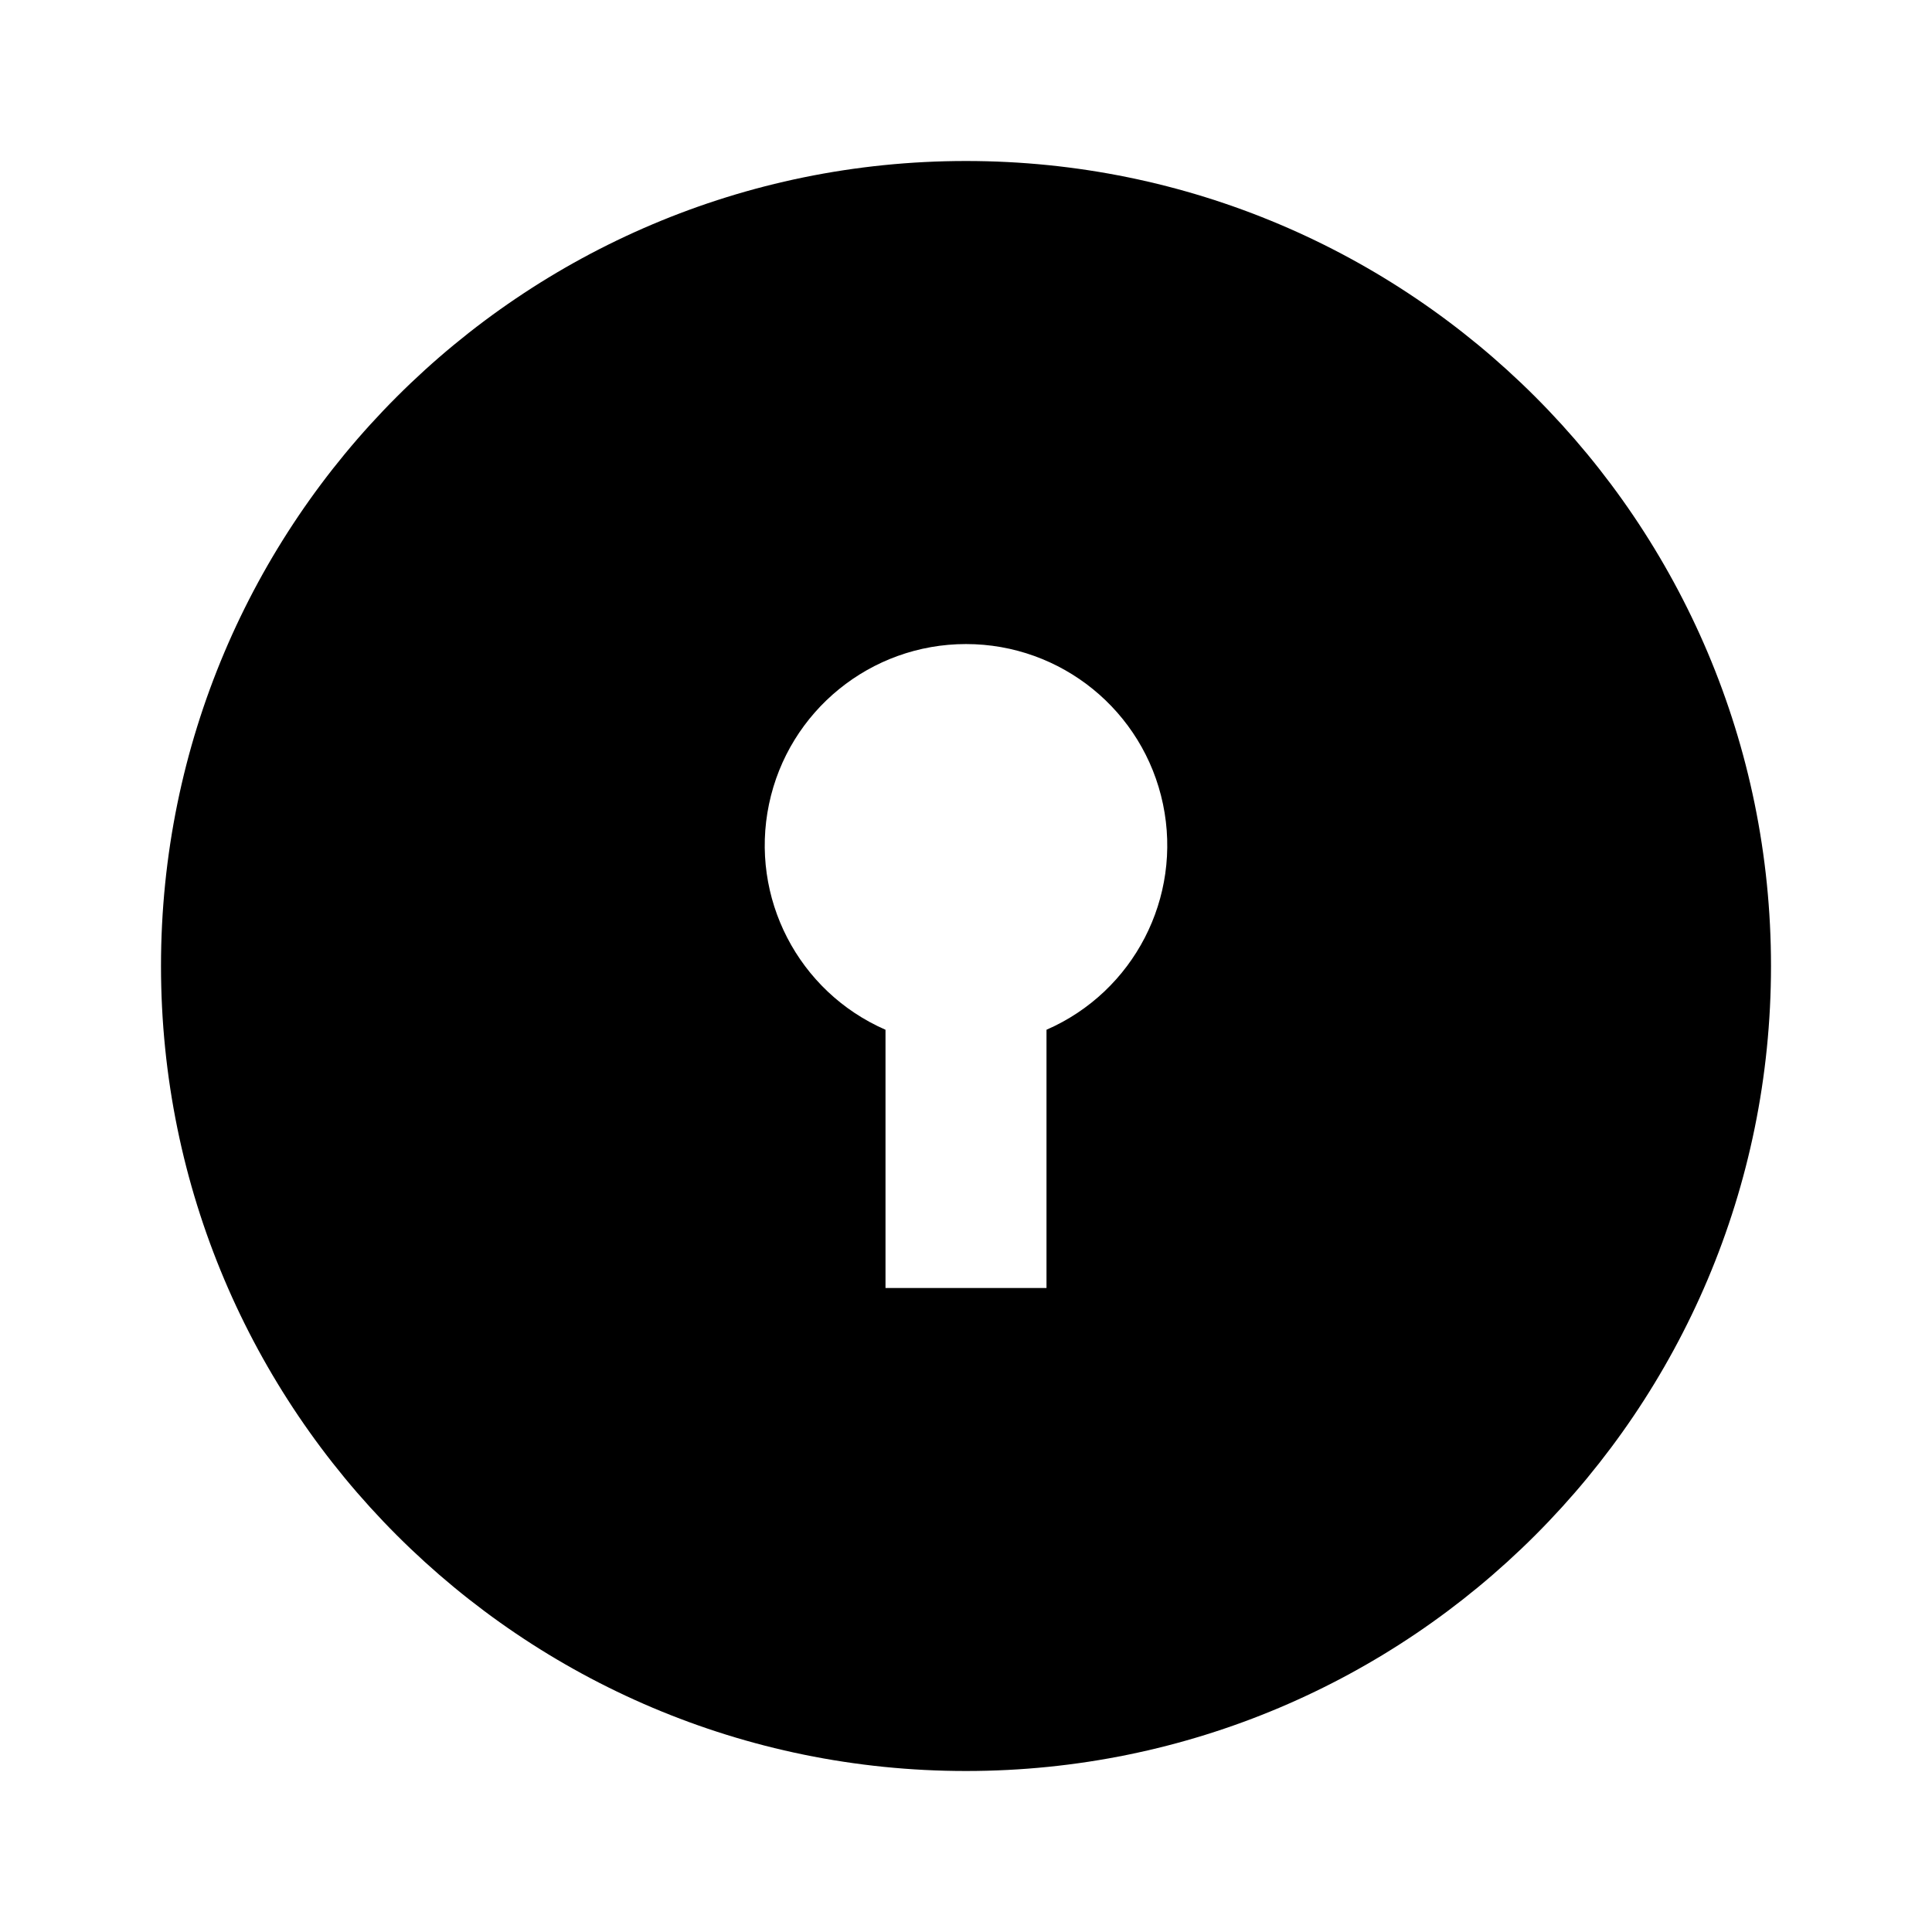
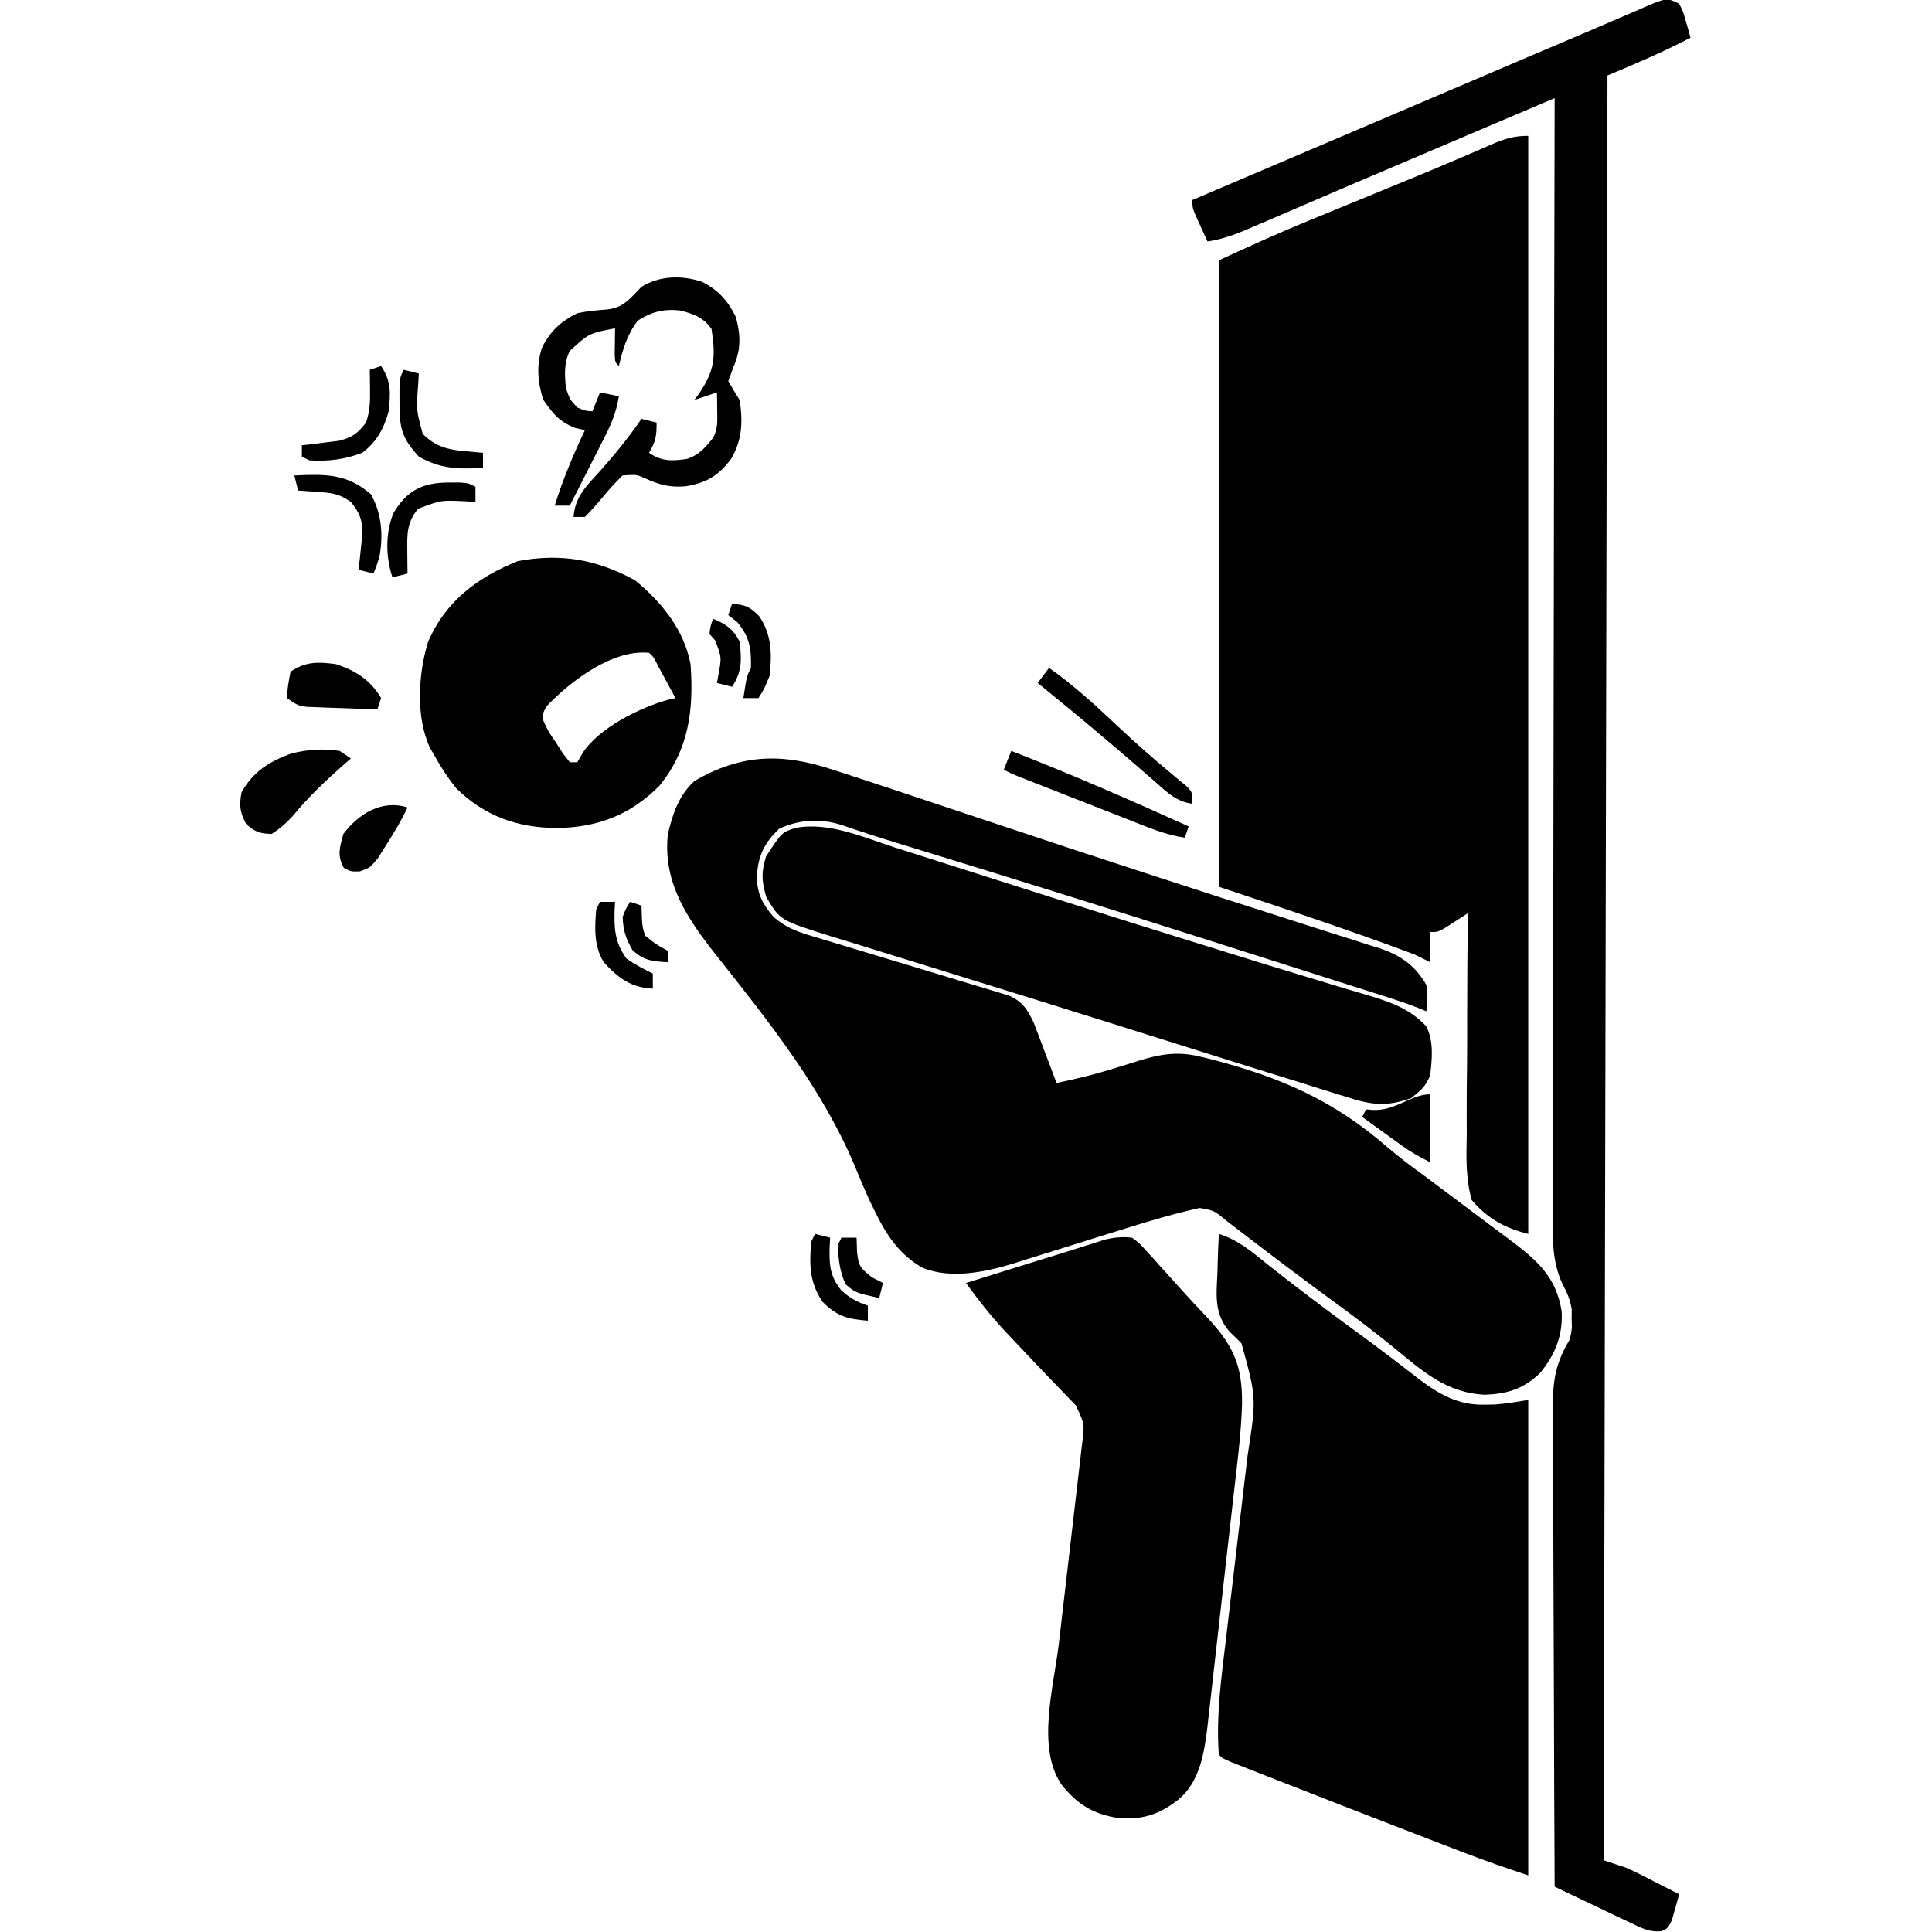
- <svg xmlns="http://www.w3.org/2000/svg" width="800px" height="800px" viewBox="0 0 24 24">
-   <g>
-     <path fill="none" d="M0 0h24v24H0z" />
-     <path d="M12 22C6.477 22 2 17.523 2 12S6.477 2 12 2s10 4.477 10 10-4.477 10-10 10zm-1-9.208V16h2v-3.208a2.5 2.5 0 1 0-2 0z" />
-   </g>
+ <svg xmlns="http://www.w3.org/2000/svg" version="1.1" width="512" height="512">
+   <path d="M0 0 C0 96.03 0 192.06 0 291 C-6.214 289.446 -10.817 286.925 -15 282 C-16.595 276.196 -16.426 270.574 -16.293 264.594 C-16.295 262.901 -16.302 261.209 -16.313 259.516 C-16.33 255.083 -16.281 250.653 -16.219 246.22 C-16.167 241.688 -16.177 237.157 -16.182 232.625 C-16.182 223.749 -16.113 214.875 -16 206 C-16.831 206.541 -16.831 206.541 -17.68 207.094 C-18.404 207.558 -19.129 208.022 -19.875 208.5 C-20.594 208.964 -21.314 209.428 -22.055 209.906 C-24 211 -24 211 -26 211 C-26 213.64 -26 216.28 -26 219 C-27.32 218.34 -28.64 217.68 -30 217 C-47.175 210.56 -64.599 204.8 -82 199 C-82 144.22 -82 89.44 -82 33 C-74.136 29.37 -66.34 25.811 -58.336 22.539 C-57.378 22.145 -56.421 21.751 -55.434 21.344 C-52.416 20.102 -49.395 18.863 -46.375 17.625 C-43.387 16.398 -40.4 15.169 -37.412 13.94 C-35.456 13.136 -33.499 12.332 -31.541 11.53 C-26.827 9.594 -22.126 7.634 -17.446 5.616 C-16.575 5.242 -15.704 4.868 -14.806 4.483 C-13.174 3.779 -11.544 3.071 -9.918 2.355 C-6.332 0.812 -3.961 0 0 0 Z " fill="#000000" transform="translate(405,36)" />
+   <path d="M0 0 C1.612 0.517 1.612 0.517 3.256 1.044 C6.493 2.091 9.723 3.157 12.95 4.233 C15.448 5.066 17.947 5.895 20.447 6.724 C28.458 9.381 36.466 12.047 44.469 14.728 C57.065 18.948 69.676 23.115 82.312 27.211 C84.927 28.059 87.54 28.911 90.153 29.764 C98.61 32.525 107.073 35.266 115.555 37.953 C119.721 39.277 123.882 40.62 128.041 41.967 C130.034 42.607 132.03 43.24 134.029 43.863 C136.804 44.73 139.568 45.626 142.332 46.527 C143.557 46.899 143.557 46.899 144.807 47.277 C150.384 49.141 154.258 51.817 157.25 57 C157.625 60.938 157.625 60.938 157.25 64 C156.526 63.703 155.803 63.407 155.057 63.101 C152.501 62.098 149.95 61.218 147.334 60.386 C146.376 60.081 145.418 59.775 144.43 59.46 C143.394 59.132 142.357 58.803 141.289 58.465 C140.19 58.115 139.09 57.765 137.957 57.404 C135.598 56.653 133.239 55.903 130.88 55.154 C127.314 54.02 123.75 52.884 120.187 51.747 C112.668 49.347 105.147 46.953 97.625 44.562 C96.957 44.35 96.289 44.138 95.601 43.919 C72.569 36.597 49.502 29.393 26.4 22.293 C25.307 21.957 24.214 21.621 23.088 21.275 C21.075 20.656 19.061 20.038 17.047 19.421 C12.05 17.886 7.083 16.293 2.143 14.582 C-3.46 12.859 -8.987 13.182 -14.25 15.625 C-18.318 19.489 -19.898 22.942 -20.188 28.5 C-20.029 32.977 -18.697 35.562 -15.75 39 C-12.631 41.717 -9.69 42.841 -5.744 44.021 C-4.533 44.388 -3.321 44.756 -2.073 45.134 C-1.429 45.325 -0.785 45.517 -0.122 45.714 C1.902 46.316 3.923 46.929 5.943 47.545 C11.684 49.294 17.431 51.025 23.181 52.745 C26.704 53.8 30.222 54.869 33.738 55.946 C35.076 56.353 36.416 56.754 37.758 57.15 C39.634 57.704 41.504 58.276 43.373 58.849 C44.438 59.169 45.503 59.489 46.6 59.818 C50.266 61.453 51.576 63.556 53.233 67.106 C53.511 67.84 53.788 68.573 54.074 69.328 C54.38 70.127 54.687 70.927 55.002 71.75 C55.465 72.987 55.465 72.987 55.938 74.25 C56.258 75.09 56.578 75.931 56.908 76.797 C57.695 78.862 58.475 80.93 59.25 83 C64.052 81.999 68.75 80.894 73.441 79.457 C74.324 79.188 75.206 78.919 76.115 78.643 C77.92 78.087 79.722 77.522 81.521 76.947 C87.08 75.276 91.544 74.606 97.25 76 C98.302 76.255 99.354 76.51 100.437 76.773 C118.648 81.527 132.662 87.581 147.023 100.093 C150.306 102.904 153.765 105.447 157.25 108 C158.518 108.949 159.785 109.899 161.051 110.852 C163.33 112.562 165.611 114.269 167.896 115.972 C170.748 118.099 173.593 120.236 176.438 122.375 C177.335 123.041 178.233 123.708 179.158 124.395 C186.388 129.851 191.633 134.188 193.098 143.477 C193.482 149.849 191.364 155.129 187.25 160 C182.86 164.108 178.795 165.373 172.812 165.625 C162.412 165.125 156.189 159.307 148.448 152.99 C143.452 148.916 138.333 145.049 133.125 141.25 C125.006 135.323 116.992 129.269 109.015 123.153 C108.175 122.51 107.335 121.866 106.469 121.203 C105.726 120.632 104.982 120.062 104.217 119.474 C101.048 116.816 101.048 116.816 97.172 116.12 C90.604 117.596 84.209 119.44 77.793 121.477 C75.606 122.154 73.42 122.832 71.232 123.508 C67.833 124.564 64.436 125.625 61.044 126.701 C57.736 127.747 54.422 128.77 51.105 129.789 C50.11 130.111 49.115 130.433 48.09 130.764 C40.467 133.079 31.344 135.074 23.701 131.962 C17.844 128.618 14.375 123.672 11.438 117.688 C10.918 116.63 10.399 115.573 9.863 114.484 C8.476 111.487 7.197 108.466 5.944 105.41 C-2.655 84.706 -16.968 66.753 -30.812 49.312 C-38.422 39.683 -45.191 29.971 -43.75 17 C-42.46 11.616 -40.895 6.826 -36.75 3 C-24.466 -4.219 -13.438 -4.504 0 0 Z " fill="#000000" transform="translate(220.75,204)" />
+   <path d="M0 0 C5.214 1.595 8.945 4.893 13.125 8.25 C20.316 13.936 27.603 19.457 35.005 24.864 C38.868 27.687 42.711 30.529 46.508 33.441 C47.224 33.988 47.94 34.535 48.677 35.099 C50.01 36.121 51.339 37.148 52.663 38.182 C58.192 42.407 63.363 45.46 70.562 45.25 C71.451 45.235 72.339 45.219 73.254 45.203 C76.189 44.986 79.097 44.484 82 44 C82 85.58 82 127.16 82 170 C76.186 168.062 70.457 166.089 64.75 163.883 C63.986 163.589 63.221 163.295 62.434 162.993 C59.955 162.039 57.477 161.082 55 160.125 C54.152 159.798 53.304 159.471 52.43 159.134 C40.709 154.614 28.998 150.069 17.304 145.48 C15.854 144.911 14.404 144.343 12.953 143.775 C10.949 142.991 8.947 142.203 6.945 141.414 C5.816 140.97 4.687 140.526 3.524 140.069 C1 139 1 139 0 138 C-0.759 127.538 0.719 117.128 1.969 106.766 C2.171 105.035 2.373 103.304 2.574 101.572 C3.101 97.051 3.635 92.531 4.172 88.011 C5.033 80.765 5.886 73.518 6.73 66.27 C7.025 63.756 7.326 61.244 7.628 58.731 C9.989 43.472 9.989 43.472 6 29 C4.988 27.971 3.956 26.963 2.906 25.973 C-1.213 21.285 -0.677 16.523 -0.375 10.562 C-0.348 9.545 -0.321 8.527 -0.293 7.479 C-0.223 4.983 -0.124 2.493 0 0 Z " fill="#000000" transform="translate(323,327)" />
+   <path d="M0 0 C1.047 2.066 1.047 2.066 1.75 4.562 C1.992 5.389 2.235 6.215 2.484 7.066 C2.655 7.704 2.825 8.343 3 9 C-4.208 12.748 -11.468 15.862 -19 19 C-19.33 175.09 -19.66 331.18 -20 492 C-18.02 492.66 -16.04 493.32 -14 494 C-12.77 494.544 -11.55 495.116 -10.352 495.727 C-9.739 496.036 -9.127 496.345 -8.496 496.664 C-7.879 496.981 -7.261 497.298 -6.625 497.625 C-5.984 497.95 -5.344 498.275 -4.684 498.609 C-3.121 499.403 -1.56 500.201 0 501 C-0.396 502.485 -0.818 503.963 -1.25 505.438 C-1.482 506.261 -1.714 507.085 -1.953 507.934 C-3 510 -3 510 -4.686 510.787 C-8.029 511.095 -10.061 509.907 -13.078 508.473 C-14.818 507.656 -14.818 507.656 -16.594 506.822 C-17.813 506.236 -19.031 505.649 -20.25 505.062 C-21.484 504.479 -22.718 503.896 -23.953 503.314 C-26.974 501.887 -29.989 500.448 -33 499 C-33.094 481.276 -33.164 463.551 -33.207 445.827 C-33.228 437.596 -33.256 429.366 -33.302 421.136 C-33.342 413.961 -33.367 406.786 -33.376 399.61 C-33.382 395.813 -33.394 392.015 -33.423 388.218 C-33.45 384.639 -33.458 381.061 -33.452 377.482 C-33.454 375.551 -33.476 373.62 -33.498 371.69 C-33.464 364.578 -32.668 360.105 -29 354 C-28.385 351.195 -28.385 351.195 -28.5 348.562 C-28.485 347.296 -28.485 347.296 -28.469 346.004 C-28.973 343.154 -29.68 341.625 -31.003 339.113 C-33.669 333.188 -33.545 327.596 -33.481 321.187 C-33.484 319.917 -33.488 318.648 -33.491 317.34 C-33.5 313.837 -33.484 310.335 -33.464 306.832 C-33.447 303.046 -33.453 299.261 -33.456 295.476 C-33.458 288.925 -33.445 282.374 -33.423 275.823 C-33.39 266.351 -33.38 256.88 -33.375 247.408 C-33.366 232.039 -33.34 216.671 -33.302 201.302 C-33.265 186.376 -33.237 171.45 -33.22 156.525 C-33.218 155.144 -33.218 155.144 -33.217 153.735 C-33.211 149.116 -33.206 144.498 -33.201 139.879 C-33.16 101.586 -33.089 63.293 -33 25 C-39.279 27.671 -45.559 30.342 -51.838 33.013 C-53.963 33.917 -56.088 34.821 -58.213 35.724 C-86.396 47.698 -86.396 47.698 -114.523 59.801 C-117.992 61.274 -121.266 62.437 -125 63 C-125.671 61.544 -126.337 60.085 -127 58.625 C-127.371 57.813 -127.743 57.001 -128.125 56.164 C-129 54 -129 54 -129 52 C-126.715 51.027 -124.431 50.054 -122.146 49.081 C-120.063 48.193 -117.979 47.306 -115.896 46.419 C-109.955 43.888 -104.014 41.358 -98.073 38.828 C-95.563 37.759 -93.053 36.69 -90.543 35.621 C-89.907 35.35 -89.272 35.08 -88.617 34.801 C-79.687 30.998 -70.759 27.192 -61.831 23.384 C-57.611 21.584 -53.39 19.784 -49.169 17.985 C-46.874 17.006 -44.579 16.027 -42.284 15.047 C-36.106 12.41 -29.924 9.782 -23.738 7.165 C-21.097 6.041 -18.463 4.901 -15.831 3.758 C-14.29 3.099 -12.748 2.44 -11.207 1.781 C-10.524 1.479 -9.841 1.177 -9.138 0.866 C-3.257 -1.619 -3.257 -1.619 0 0 Z " fill="#000000" transform="translate(445,1)" />
+   <path d="M0 0 C1.878 1.386 1.878 1.386 3.637 3.332 C4.292 4.043 4.947 4.754 5.622 5.487 C6.645 6.638 6.645 6.638 7.688 7.812 C8.746 8.975 8.746 8.975 9.825 10.162 C11.238 11.717 12.647 13.277 14.05 14.841 C15.728 16.699 17.432 18.524 19.164 20.332 C26.542 28.113 29.239 33.246 29.158 43.985 C28.918 52.091 27.841 60.154 26.918 68.203 C26.701 70.136 26.484 72.069 26.267 74.002 C25.814 78.03 25.355 82.057 24.892 86.084 C24.302 91.226 23.728 96.369 23.158 101.513 C22.714 105.496 22.262 109.478 21.806 113.46 C21.591 115.356 21.378 117.252 21.169 119.149 C20.875 121.802 20.568 124.454 20.259 127.106 C20.134 128.262 20.134 128.262 20.008 129.44 C19.165 136.447 17.964 144.263 12.25 148.938 C7.242 152.869 2.791 154.291 -3.562 153.812 C-10.28 152.799 -14.56 150.16 -18.738 144.863 C-25.368 135.073 -20.731 118.91 -19.413 107.709 C-19.145 105.434 -18.881 103.159 -18.619 100.884 C-18.062 96.068 -17.5 91.253 -16.938 86.438 C-16.282 80.819 -15.628 75.201 -14.979 69.582 C-14.719 67.348 -14.457 65.114 -14.194 62.88 C-14.035 61.51 -13.877 60.141 -13.719 58.771 C-13.579 57.581 -13.44 56.391 -13.297 55.165 C-12.533 49.404 -12.533 49.404 -14.914 44.414 C-15.809 43.494 -16.703 42.573 -17.625 41.625 C-18.11 41.117 -18.595 40.609 -19.094 40.085 C-20.153 38.976 -21.216 37.872 -22.284 36.772 C-24.709 34.268 -27.101 31.734 -29.488 29.193 C-30.671 27.933 -31.858 26.678 -33.051 25.428 C-37.052 21.189 -40.593 16.728 -44 12 C-40.053 10.773 -36.106 9.546 -32.159 8.32 C-30.821 7.904 -29.483 7.488 -28.145 7.072 C-24.939 6.075 -21.732 5.08 -18.524 4.091 C-16.346 3.417 -14.17 2.734 -11.999 2.038 C-11.131 1.764 -10.262 1.489 -9.367 1.207 C-8.634 0.971 -7.9 0.735 -7.144 0.491 C-4.605 -0.09 -2.596 -0.3 0 0 Z " fill="#000000" transform="translate(300,328)" />
+   <path d="M0 0 C1.501 0.477 3.003 0.953 4.504 1.428 C7.685 2.437 10.865 3.451 14.043 4.469 C19.016 6.062 23.993 7.644 28.97 9.223 C33.944 10.802 38.917 12.381 43.888 13.964 C55.944 17.802 68.013 21.594 80.098 25.339 C82.767 26.166 85.434 26.997 88.101 27.829 C95.388 30.099 102.678 32.355 109.99 34.545 C113.018 35.454 116.043 36.372 119.068 37.291 C121.084 37.899 123.105 38.492 125.127 39.083 C131.381 40.986 136.199 42.556 140.734 47.363 C142.723 51.34 142.259 56.039 141.734 60.363 C140.463 63.388 139.415 64.186 136.734 66.363 C130.184 68.706 126.161 68.209 119.648 66.086 C118.751 65.811 117.853 65.537 116.928 65.254 C113.857 64.31 110.796 63.336 107.734 62.363 C105.434 61.65 103.133 60.939 100.831 60.23 C93.625 58.002 86.429 55.74 79.235 53.471 C73.364 51.62 67.491 49.772 61.619 47.924 C60.096 47.445 58.574 46.966 57.051 46.486 C46.051 43.022 35.041 39.593 24.022 36.188 C19.39 34.755 14.76 33.317 10.129 31.88 C6.42 30.728 2.71 29.581 -1.003 28.442 C-4.484 27.373 -7.963 26.296 -11.44 25.211 C-13.318 24.628 -15.2 24.055 -17.082 23.482 C-30.574 19.255 -30.574 19.255 -34.203 13.051 C-35.432 8.785 -35.555 6.612 -34.266 2.363 C-30.1 -4.052 -30.1 -4.052 -26.399 -5.232 C-17.588 -6.903 -8.272 -2.666 0 0 Z " fill="#000000" transform="translate(237.2656,224.6367)" />
+   <path d="M0 0 C7.062 5.778 13.015 13.088 14.75 22.25 C15.624 34.299 14.36 44.821 6.512 54.469 C-1.165 62.23 -9.879 65.52 -20.625 65.688 C-31.058 65.615 -39.644 62.627 -47.25 55.25 C-49.578 52.405 -51.469 49.462 -53.25 46.25 C-53.592 45.658 -53.933 45.067 -54.285 44.457 C-58.126 36.364 -57.401 24.722 -54.812 16.375 C-50.161 5.501 -41.624 -0.772 -31 -5.062 C-19.497 -7.171 -10.219 -5.503 0 0 Z M-23.25 33.25 C-24.385 35.093 -24.385 35.093 -24.25 37.25 C-22.914 40.144 -22.914 40.144 -20.938 43 C-20.302 43.985 -19.666 44.97 -19.012 45.984 C-18.43 46.732 -17.849 47.48 -17.25 48.25 C-16.59 48.25 -15.93 48.25 -15.25 48.25 C-14.821 47.498 -14.391 46.747 -13.949 45.973 C-9.754 39.251 1.371 33.706 8.973 31.648 C9.852 31.451 9.852 31.451 10.75 31.25 C9.773 29.436 8.793 27.624 7.812 25.812 C7.267 24.803 6.722 23.794 6.16 22.754 C4.973 20.383 4.973 20.383 3.75 19.25 C-5.914 18.292 -16.845 26.617 -23.25 33.25 Z " fill="#000000" transform="translate(168.25,153.75)" />
+   <path d="M0 0 C4.33 2.244 6.811 4.986 8.934 9.312 C10.244 14.183 10.335 17.914 8.309 22.562 C7.855 23.8 7.401 25.038 6.934 26.312 C7.893 28.003 8.9 29.666 9.934 31.312 C10.813 36.923 10.655 41.848 7.746 46.812 C4.391 51.382 1.195 53.26 -4.379 54.188 C-8.542 54.555 -11.486 53.76 -15.242 52.004 C-17.365 51.076 -17.365 51.076 -21.066 51.312 C-22.911 53.108 -24.508 54.835 -26.129 56.812 C-27.72 58.737 -29.32 60.517 -31.066 62.312 C-32.056 62.312 -33.046 62.312 -34.066 62.312 C-33.705 56.995 -30.74 54.196 -27.316 50.438 C-23.248 45.901 -19.532 41.331 -16.066 36.312 C-14.746 36.642 -13.426 36.972 -12.066 37.312 C-12.066 41.079 -12.302 42.224 -14.066 45.312 C-10.808 47.621 -7.914 47.523 -4.035 46.93 C-0.824 45.923 0.871 43.876 2.934 41.312 C4.196 38.788 4.032 37 3.996 34.188 C3.987 33.277 3.978 32.367 3.969 31.43 C3.957 30.731 3.946 30.032 3.934 29.312 C1.954 29.973 -0.026 30.633 -2.066 31.312 C-1.705 30.828 -1.345 30.343 -0.973 29.844 C3.315 23.651 3.653 19.94 2.496 12.5 C0.307 9.435 -1.973 8.635 -5.551 7.637 C-9.921 7.073 -13.388 7.88 -17.066 10.312 C-19.841 13.935 -21.044 17.917 -22.066 22.312 C-23.066 21.312 -23.066 21.312 -23.164 19.246 C-23.152 18.422 -23.141 17.599 -23.129 16.75 C-23.12 15.924 -23.111 15.097 -23.102 14.246 C-23.09 13.608 -23.078 12.97 -23.066 12.312 C-29.978 13.647 -29.978 13.647 -35.066 18.312 C-36.663 21.507 -36.439 24.837 -36.066 28.312 C-34.984 31.259 -34.984 31.259 -33.066 33.312 C-30.981 34.191 -30.981 34.191 -29.066 34.312 C-28.406 32.663 -27.746 31.012 -27.066 29.312 C-25.416 29.642 -23.766 29.973 -22.066 30.312 C-22.683 34.315 -23.959 37.448 -25.789 41.051 C-26.327 42.117 -26.865 43.184 -27.42 44.283 C-27.984 45.386 -28.548 46.489 -29.129 47.625 C-29.697 48.747 -30.265 49.869 -30.85 51.025 C-32.25 53.791 -33.656 56.553 -35.066 59.312 C-36.386 59.312 -37.706 59.312 -39.066 59.312 C-36.905 52.373 -34.173 45.881 -31.066 39.312 C-31.953 39.106 -32.84 38.9 -33.754 38.688 C-38.051 36.904 -39.38 35.074 -42.066 31.312 C-43.6 26.711 -43.971 21.965 -42.383 17.309 C-40.116 12.954 -37.409 10.484 -33.066 8.312 C-30.38 7.747 -27.818 7.534 -25.066 7.312 C-20.766 6.821 -19.02 4.34 -16.066 1.312 C-11.217 -1.658 -5.357 -1.782 0 0 Z " fill="#000000" transform="translate(186.0664,74.6875)" />
+   <path d="M0 0 C0.99 0.66 1.98 1.32 3 2 C2.039 2.835 2.039 2.835 1.059 3.688 C-3.796 7.971 -8.325 12.261 -12.43 17.273 C-14.151 19.166 -15.852 20.612 -18 22 C-21.147 21.923 -22.505 21.461 -24.812 19.312 C-26.439 16.145 -26.623 14.532 -26 11 C-22.941 5.469 -18.518 2.715 -12.668 0.652 C-8.453 -0.378 -4.297 -0.678 0 0 Z " fill="#000000" transform="translate(90,199)" />
+   <path d="M0 0 C6.77 4.739 12.656 10.234 18.664 15.879 C23.072 20.019 27.598 24.013 32.258 27.867 C32.998 28.489 33.738 29.11 34.5 29.75 C35.17 30.302 35.841 30.853 36.531 31.422 C38 33 38 33 38 36 C33.75 35.49 31.144 32.847 28.062 30.125 C26.9 29.12 25.737 28.114 24.574 27.109 C23.982 26.593 23.389 26.077 22.779 25.545 C19.998 23.13 17.188 20.752 14.375 18.375 C13.578 17.7 13.578 17.7 12.765 17.011 C7.562 12.61 2.291 8.294 -3 4 C-2.01 2.68 -1.02 1.36 0 0 Z " fill="#000000" transform="translate(278,177)" />
+   <path d="M0 0 C5.209 1.691 9.163 4.19 12 9 C11.67 9.99 11.34 10.98 11 12 C7.562 11.89 4.125 11.76 0.688 11.625 C-0.289 11.594 -1.265 11.563 -2.271 11.531 C-3.209 11.493 -4.147 11.454 -5.113 11.414 C-5.977 11.383 -6.841 11.351 -7.732 11.319 C-10 11 -10 11 -13 9 C-12.688 5.625 -12.688 5.625 -12 2 C-7.923 -0.718 -4.786 -0.627 0 0 Z " fill="#000000" transform="translate(89,176)" />
+   <path d="M0 0 C15.898 6.163 31.461 12.992 47 20 C46.505 21.485 46.505 21.485 46 23 C40.924 22.264 36.354 20.311 31.613 18.438 C30.715 18.086 29.817 17.735 28.891 17.373 C26.03 16.252 23.171 15.126 20.312 14 C18.377 13.242 16.442 12.484 14.506 11.727 C12.667 11.006 10.827 10.284 8.988 9.562 C8.117 9.221 7.247 8.879 6.349 8.527 C5.545 8.21 4.74 7.893 3.911 7.566 C2.848 7.148 2.848 7.148 1.763 6.721 C0 6 0 6 -2 5 C-1.34 3.35 -0.68 1.7 0 0 Z " fill="#000000" transform="translate(268,199)" />
+   <path d="M0 0 C-1.683 3.565 -3.695 6.864 -5.812 10.188 C-6.479 11.254 -7.145 12.32 -7.832 13.418 C-10 16 -10 16 -12.645 16.926 C-15 17 -15 17 -16.875 16 C-18.715 12.728 -17.974 10.532 -17 7 C-12.966 1.622 -6.712 -2.183 0 0 Z " fill="#000000" transform="translate(108,214)" />
+   <path d="M0 0 C1.98 0.495 1.98 0.495 4 1 C3.942 1.953 3.884 2.905 3.824 3.887 C3.309 10.646 3.309 10.646 5.043 17.008 C8.452 20.346 11.536 21.151 16.125 21.562 C17.035 21.646 17.945 21.73 18.883 21.816 C19.581 21.877 20.28 21.938 21 22 C21 23.32 21 24.64 21 26 C14.538 26.351 9.671 26.289 4 23 C-0.457 18.191 -1.138 15.49 -1.125 9 C-1.128 7.742 -1.13 6.484 -1.133 5.188 C-1 2 -1 2 0 0 Z " fill="#000000" transform="translate(107,98)" />
+   <path d="M0 0 C8.174 -0.357 13.88 -0.563 20.312 5 C23.112 9.976 23.582 15.651 22.605 21.27 C22.062 23.188 22.062 23.188 21 26 C19.68 25.67 18.36 25.34 17 25 C17.107 24.12 17.214 23.239 17.324 22.332 C17.444 21.171 17.564 20.009 17.688 18.812 C17.815 17.664 17.943 16.515 18.074 15.332 C17.99 11.552 17.296 9.958 15 7 C11.715 4.81 10.169 4.647 6.312 4.375 C4.822 4.263 4.822 4.263 3.301 4.148 C2.542 4.099 1.782 4.05 1 4 C0.67 2.68 0.34 1.36 0 0 Z " fill="#000000" transform="translate(78,126)" />
+   <path d="M0 0 C0.878 -0.003 1.756 -0.005 2.66 -0.008 C4.938 0.125 4.938 0.125 6.938 1.125 C6.938 2.445 6.938 3.765 6.938 5.125 C6.129 5.079 5.321 5.032 4.488 4.984 C-2.163 4.65 -2.163 4.65 -8.25 6.938 C-11.299 10.618 -11.175 13.7 -11.125 18.312 C-11.116 19.399 -11.107 20.486 -11.098 21.605 C-11.086 22.437 -11.074 23.268 -11.062 24.125 C-12.383 24.455 -13.703 24.785 -15.062 25.125 C-16.863 19.724 -16.929 13.612 -14.875 8.25 C-11.272 2.038 -7.001 -0.021 0 0 Z " fill="#000000" transform="translate(119.0625,127.875)" />
+   <path d="M0 0 C0 5.94 0 11.88 0 18 C-2.784 16.608 -4.986 15.399 -7.453 13.617 C-8.072 13.172 -8.691 12.728 -9.328 12.27 C-9.962 11.809 -10.597 11.349 -11.25 10.875 C-12.225 10.173 -12.225 10.173 -13.219 9.457 C-14.814 8.307 -16.407 7.154 -18 6 C-17.67 5.34 -17.34 4.68 -17 4 C-16.42 4.046 -15.84 4.093 -15.242 4.141 C-9.005 4.429 -5.204 0 0 0 Z " fill="#000000" transform="translate(379,290)" />
+   <path d="M0 0 C2.713 4.07 2.516 7.225 2 12 C0.796 16.507 -1.237 20.178 -5 23 C-9.765 24.798 -13.926 25.298 -19 25 C-19.66 24.67 -20.32 24.34 -21 24 C-21 23.01 -21 22.02 -21 21 C-20.108 20.902 -19.216 20.804 -18.297 20.703 C-17.126 20.554 -15.956 20.404 -14.75 20.25 C-13.59 20.111 -12.43 19.972 -11.234 19.828 C-7.603 18.898 -6.277 17.927 -4 15 C-2.95 11.851 -2.899 9.612 -2.938 6.312 C-2.947 5.319 -2.956 4.325 -2.965 3.301 C-2.976 2.542 -2.988 1.782 -3 1 C-2.01 0.67 -1.02 0.34 0 0 Z " fill="#000000" transform="translate(101,97)" />
+   <path d="M0 0 C3.535 0.295 4.762 0.749 7.25 3.375 C10.56 8.341 10.539 13.206 10 19 C8.5 22.625 8.5 22.625 7 25 C5.68 25 4.36 25 3 25 C3.875 19.25 3.875 19.25 5 17 C5.137 12.008 4.691 8.826 1.438 4.938 C0.633 4.298 -0.171 3.659 -1 3 C-0.67 2.01 -0.34 1.02 0 0 Z " fill="#000000" transform="translate(194,160)" />
+   <path d="M0 0 C1.98 0.495 1.98 0.495 4 1 C3.965 1.592 3.93 2.183 3.895 2.793 C3.726 7.725 3.728 11.027 7 15 C9.385 17.087 10.966 17.989 14 19 C14 20.32 14 21.64 14 23 C8.728 22.586 5.726 21.83 2 18 C-1.502 12.929 -1.558 7.963 -1 2 C-0.67 1.34 -0.34 0.68 0 0 Z " fill="#000000" transform="translate(216,327)" />
+   <path d="M0 0 C1.32 0 2.64 0 4 0 C3.965 0.58 3.93 1.16 3.895 1.758 C3.715 6.938 3.861 10.646 7 15 C9.266 16.617 11.484 17.766 14 19 C14 20.32 14 21.64 14 23 C8.1 22.712 4.879 20.186 1 16 C-1.638 11.756 -1.411 6.869 -1 2 C-0.67 1.34 -0.34 0.68 0 0 Z " fill="#000000" transform="translate(159,239)" />
+   <path d="M0 0 C1.32 0 2.64 0 4 0 C4.041 1.238 4.082 2.475 4.125 3.75 C4.568 7.593 4.823 7.855 8.062 10.5 C9.032 10.995 10.001 11.49 11 12 C10.67 13.32 10.34 14.64 10 16 C3.648 14.562 3.648 14.562 1.125 12.375 C-0.526 8.889 -0.751 5.856 -1 2 C-0.67 1.34 -0.34 0.68 0 0 Z " fill="#000000" transform="translate(223,328)" />
+   <path d="M0 0 C0.99 0.33 1.98 0.66 3 1 C3.041 2.237 3.083 3.475 3.125 4.75 C3.311 6.962 3.311 6.962 4 9 C6.958 11.334 6.958 11.334 10 13 C10 13.99 10 14.98 10 16 C5.933 15.765 3.674 15.621 0.625 12.812 C-1.168 9.708 -1.848 7.577 -2 4 C-1.062 1.625 -1.062 1.625 0 0 Z " fill="#000000" transform="translate(167,239)" />
+   <path d="M0 0 C3.395 1.405 5.306 2.698 7 6 C7.557 10.732 7.688 13.969 5 18 C3.68 17.67 2.36 17.34 1 17 C1.107 16.397 1.214 15.793 1.324 15.172 C2.261 10.192 2.261 10.192 0.5 5.688 C0.005 5.131 -0.49 4.574 -1 4 C-0.688 1.75 -0.688 1.75 0 0 Z " fill="#000000" transform="translate(189,164)" />
</svg>
